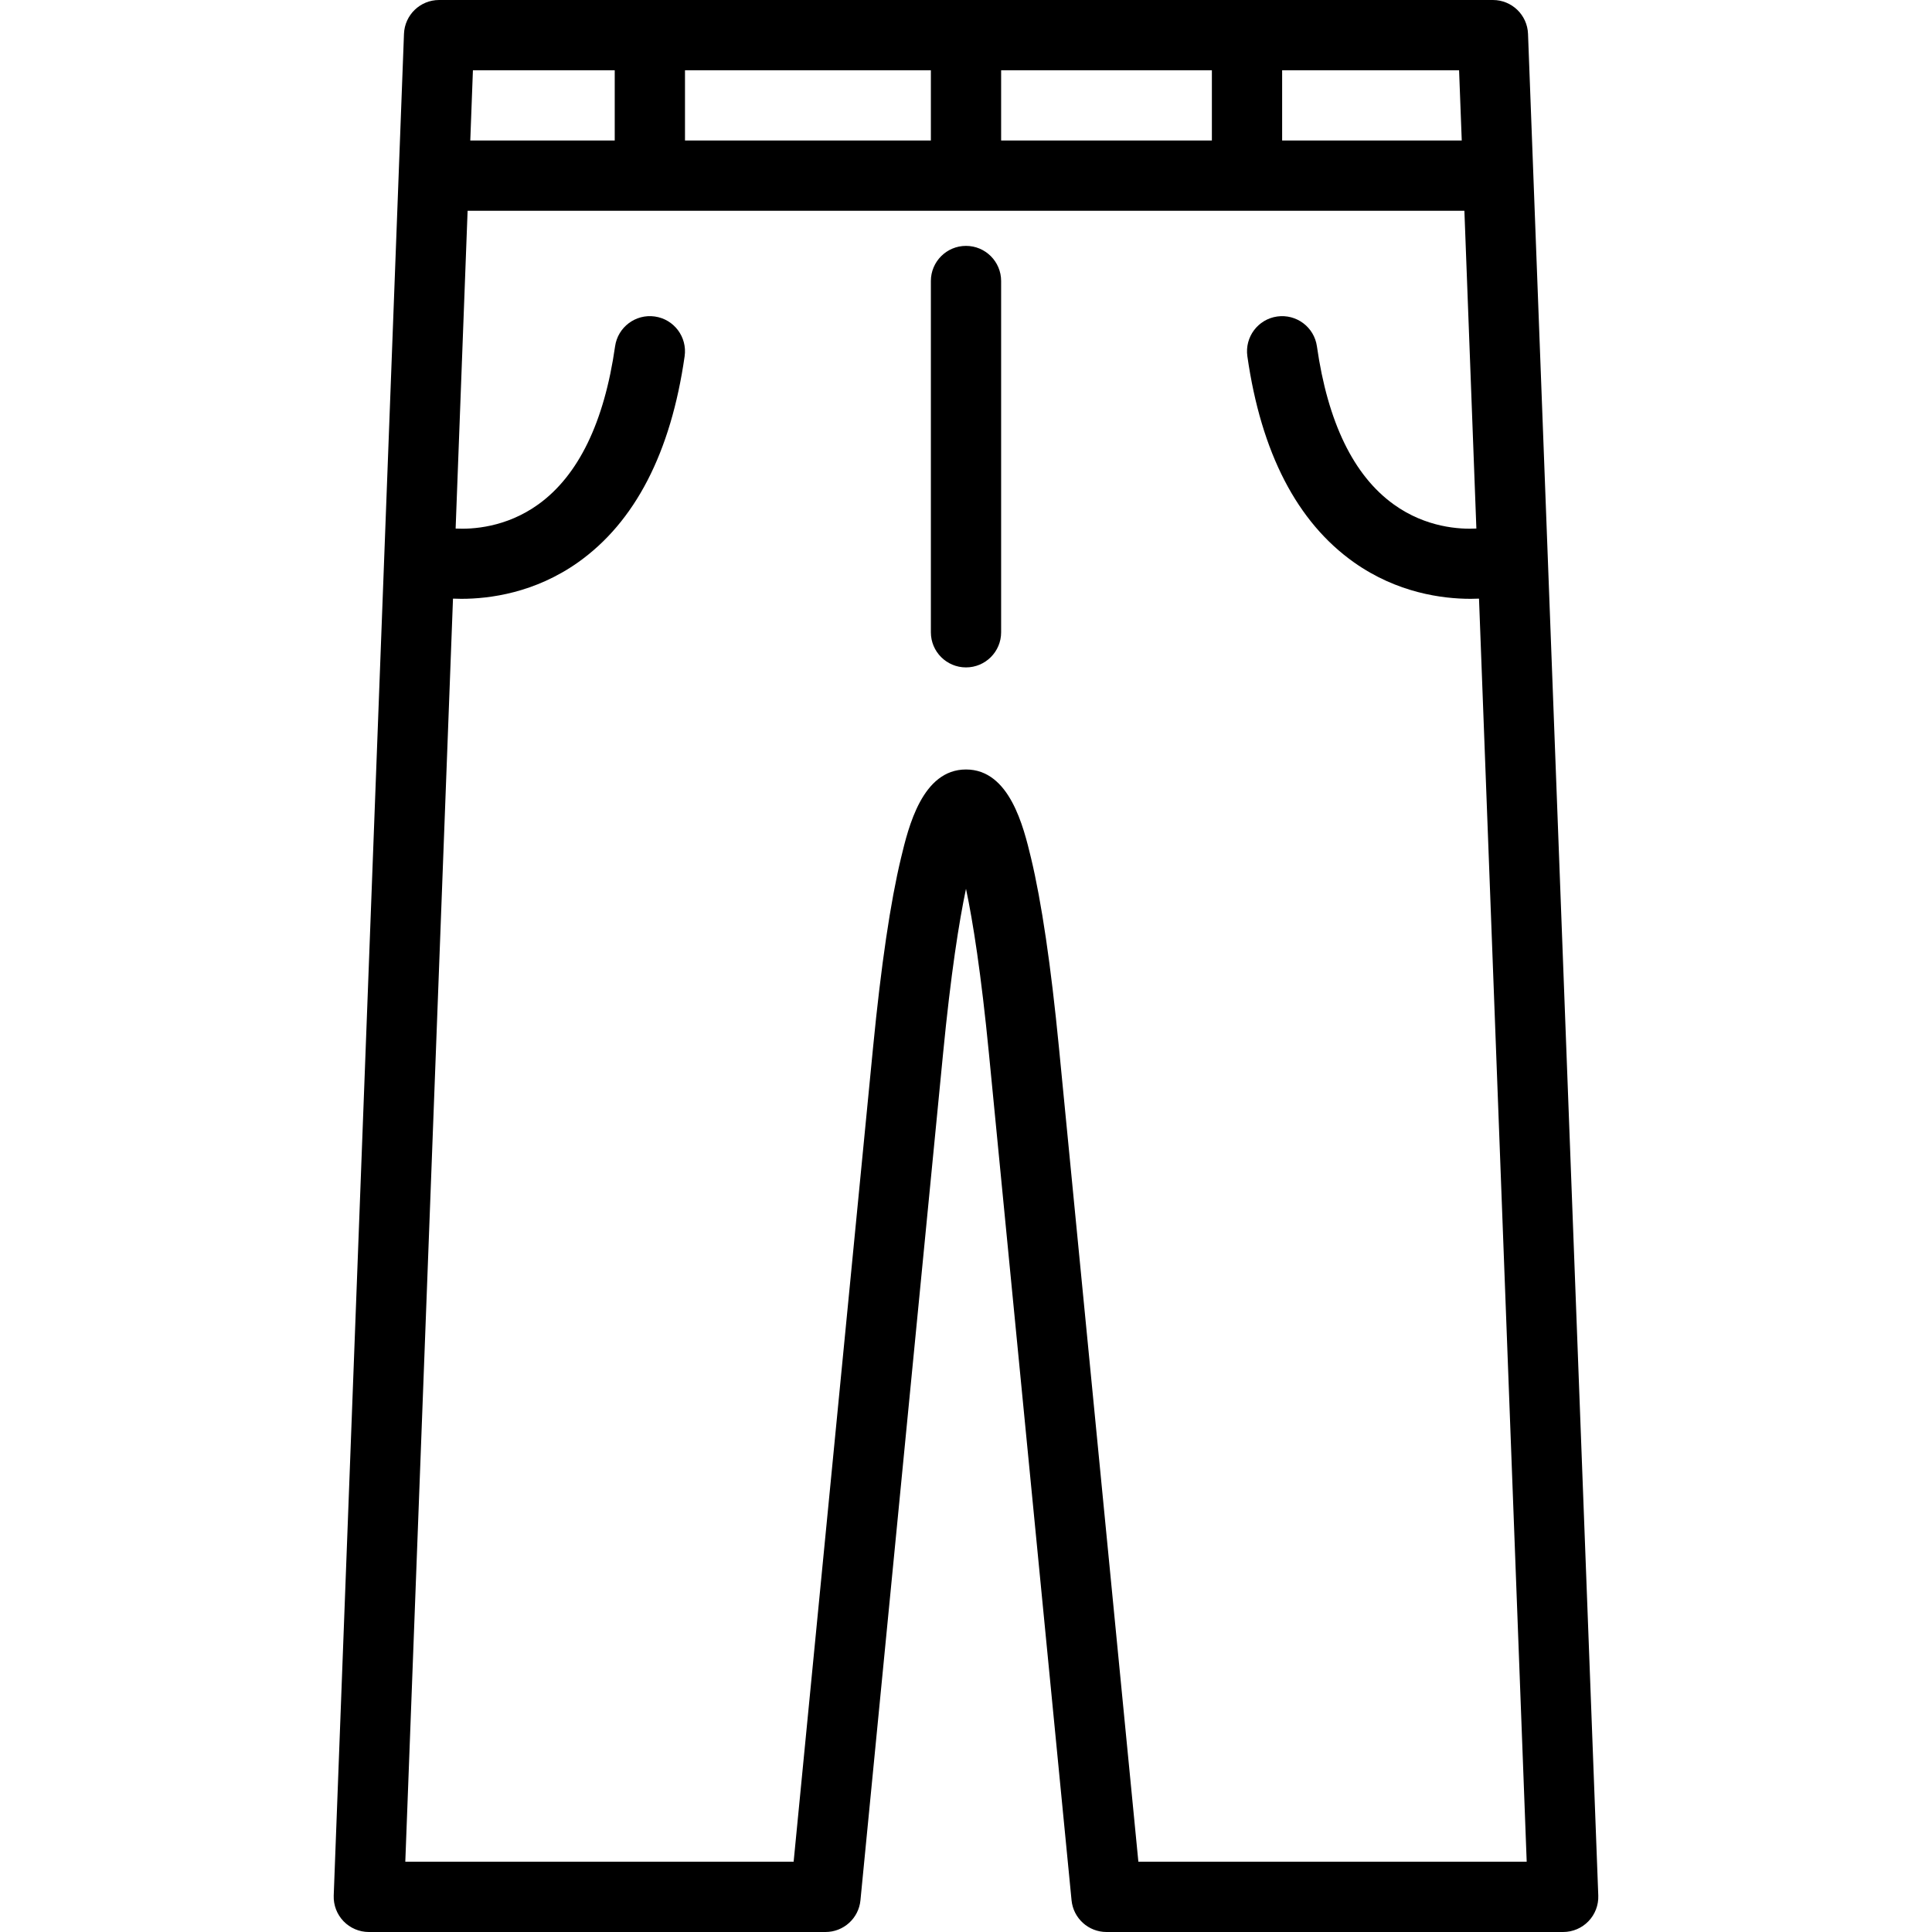
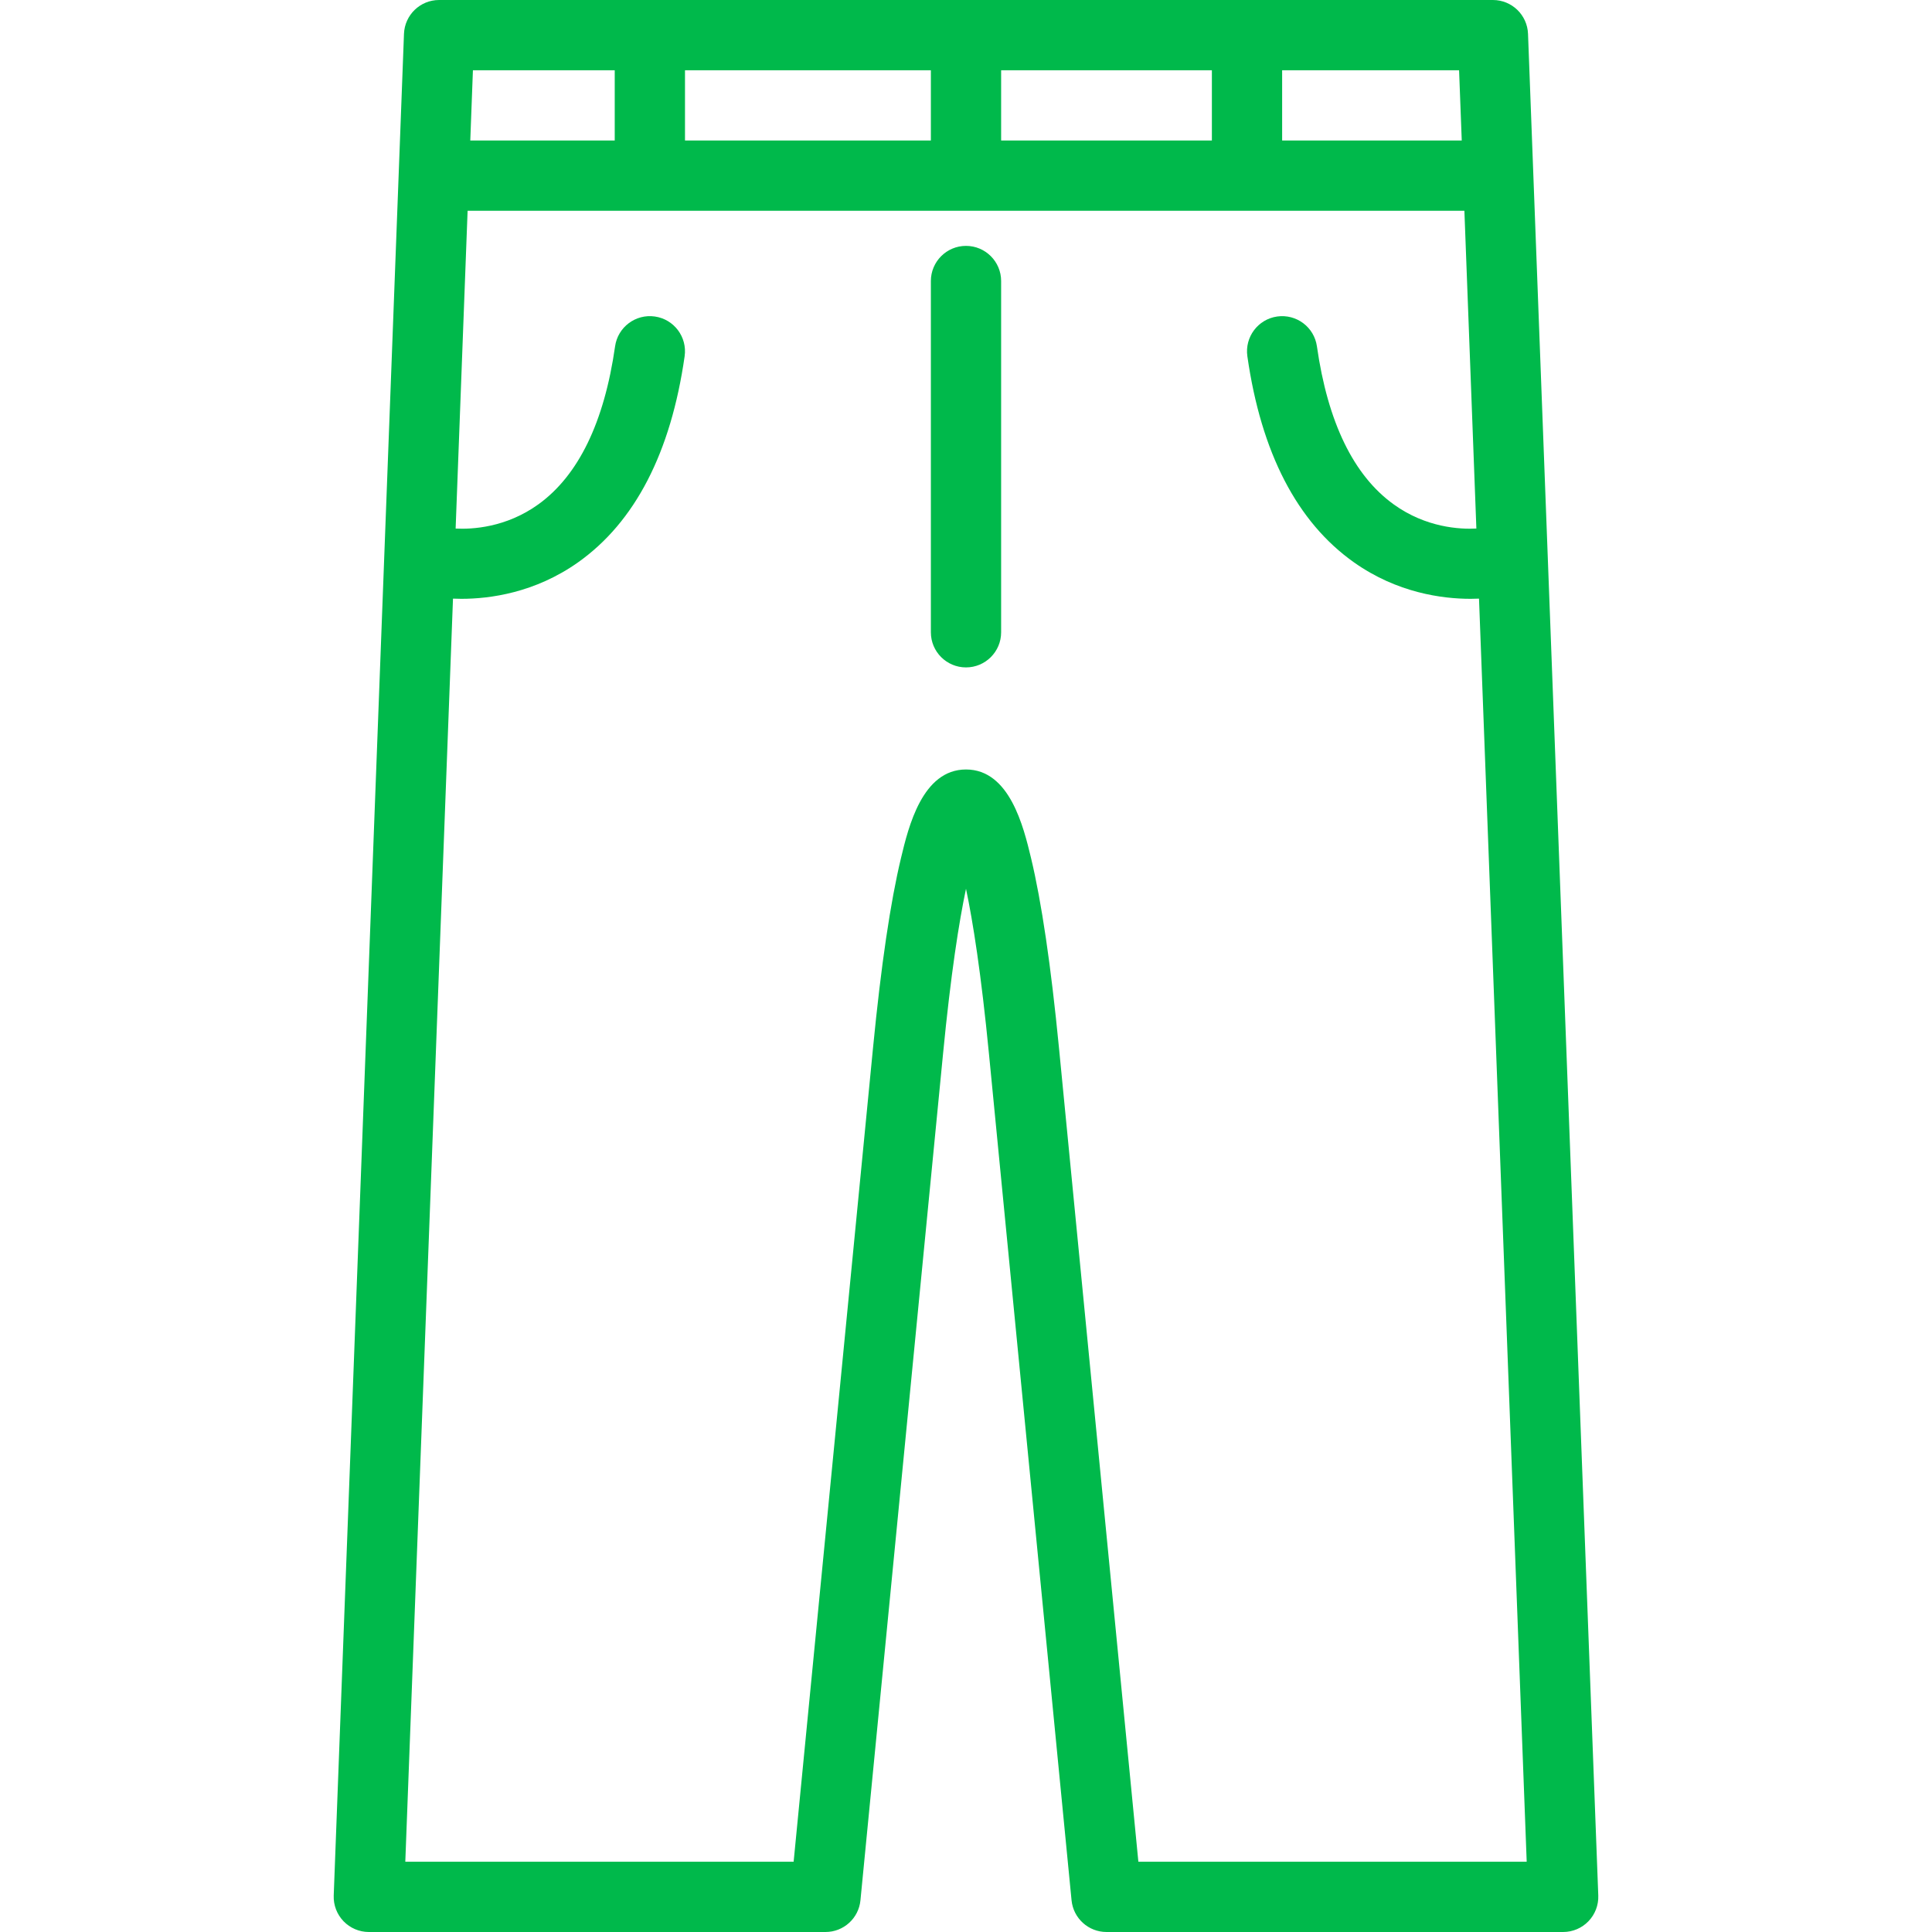
<svg xmlns="http://www.w3.org/2000/svg" width="60" height="60" viewBox="0 0 60 60" fill="none">
-   <path d="M30 7.636C29.398 7.636 28.909 8.125 28.909 8.727V19.637C28.909 20.239 29.398 20.727 30 20.727C30.602 20.727 31.091 20.239 31.091 19.637V8.727C31.091 8.125 30.602 7.636 30 7.636Z" fill="black" />
-   <path d="M47.454 1.05C47.432 0.464 46.95 0 46.364 0H13.636C13.05 0 12.569 0.464 12.546 1.05L10.364 58.868C10.353 59.164 10.463 59.452 10.669 59.666C10.875 59.879 11.158 60 11.455 60H25.637C26.198 60 26.668 59.574 26.722 59.015L29.286 32.738C29.53 30.231 29.784 28.625 30 27.602C30.216 28.625 30.47 30.231 30.714 32.738L33.278 59.015C33.333 59.574 33.802 60 34.364 60H48.545C48.842 60 49.126 59.879 49.331 59.666C49.537 59.452 49.647 59.164 49.636 58.868L47.454 1.05ZM39.818 2.182H45.313L45.396 4.364H39.818V2.182ZM31.091 2.182H37.636V4.364H31.091V2.182ZM21.273 2.182H28.909V4.364H21.273V2.182ZM14.687 2.182H19.091V4.364H14.605L14.687 2.182ZM35.353 57.818L32.886 32.526C32.638 29.985 32.346 28.006 32.019 26.644C31.788 25.684 31.358 23.897 30 23.897C28.642 23.897 28.212 25.684 27.982 26.644C27.654 28.006 27.362 29.985 27.114 32.527L24.647 57.818H12.587L14.068 18.591C14.149 18.594 14.234 18.597 14.328 18.597C15.21 18.597 16.61 18.413 17.951 17.465C19.72 16.213 20.834 14.059 21.262 11.063C21.347 10.467 20.933 9.914 20.336 9.829C19.741 9.744 19.187 10.158 19.102 10.755C18.765 13.115 17.963 14.767 16.719 15.663C15.713 16.388 14.658 16.441 14.15 16.415L14.522 6.546H19.091H21.273H28.909H31.091H37.636H39.818H45.478L45.85 16.414C45.342 16.441 44.287 16.389 43.281 15.663C42.037 14.767 41.235 13.116 40.898 10.755C40.813 10.158 40.26 9.745 39.664 9.829C39.067 9.914 38.653 10.467 38.738 11.064C39.166 14.059 40.28 16.213 42.049 17.465C43.39 18.413 44.789 18.597 45.672 18.597C45.766 18.597 45.851 18.595 45.932 18.591L47.413 57.818H35.353V57.818Z" fill="black" />
+   <path d="M30 7.636C29.398 7.636 28.909 8.125 28.909 8.727V19.637C28.909 20.239 29.398 20.727 30 20.727C30.602 20.727 31.091 20.239 31.091 19.637V8.727C31.091 8.125 30.602 7.636 30 7.636Z" fill="#00B94B" />
+   <path d="M47.454 1.05C47.432 0.464 46.95 0 46.364 0H13.636C13.05 0 12.569 0.464 12.546 1.05L10.364 58.868C10.353 59.164 10.463 59.452 10.669 59.666C10.875 59.879 11.158 60 11.455 60H25.637C26.198 60 26.668 59.574 26.722 59.015L29.286 32.738C29.53 30.231 29.784 28.625 30 27.602C30.216 28.625 30.47 30.231 30.714 32.738L33.278 59.015C33.333 59.574 33.802 60 34.364 60H48.545C48.842 60 49.126 59.879 49.331 59.666C49.537 59.452 49.647 59.164 49.636 58.868L47.454 1.05ZM39.818 2.182H45.313L45.396 4.364H39.818V2.182ZM31.091 2.182H37.636V4.364H31.091V2.182ZM21.273 2.182H28.909V4.364H21.273V2.182ZM14.687 2.182H19.091V4.364H14.605L14.687 2.182ZM35.353 57.818L32.886 32.526C32.638 29.985 32.346 28.006 32.019 26.644C31.788 25.684 31.358 23.897 30 23.897C28.642 23.897 28.212 25.684 27.982 26.644C27.654 28.006 27.362 29.985 27.114 32.527L24.647 57.818H12.587L14.068 18.591C14.149 18.594 14.234 18.597 14.328 18.597C15.21 18.597 16.61 18.413 17.951 17.465C19.72 16.213 20.834 14.059 21.262 11.063C21.347 10.467 20.933 9.914 20.336 9.829C19.741 9.744 19.187 10.158 19.102 10.755C18.765 13.115 17.963 14.767 16.719 15.663C15.713 16.388 14.658 16.441 14.15 16.415L14.522 6.546H19.091H21.273H28.909H31.091H37.636H39.818H45.478L45.85 16.414C45.342 16.441 44.287 16.389 43.281 15.663C42.037 14.767 41.235 13.116 40.898 10.755C40.813 10.158 40.26 9.745 39.664 9.829C39.067 9.914 38.653 10.467 38.738 11.064C39.166 14.059 40.28 16.213 42.049 17.465C43.39 18.413 44.789 18.597 45.672 18.597C45.766 18.597 45.851 18.595 45.932 18.591L47.413 57.818H35.353V57.818Z" fill="#00B94B" />
</svg>
